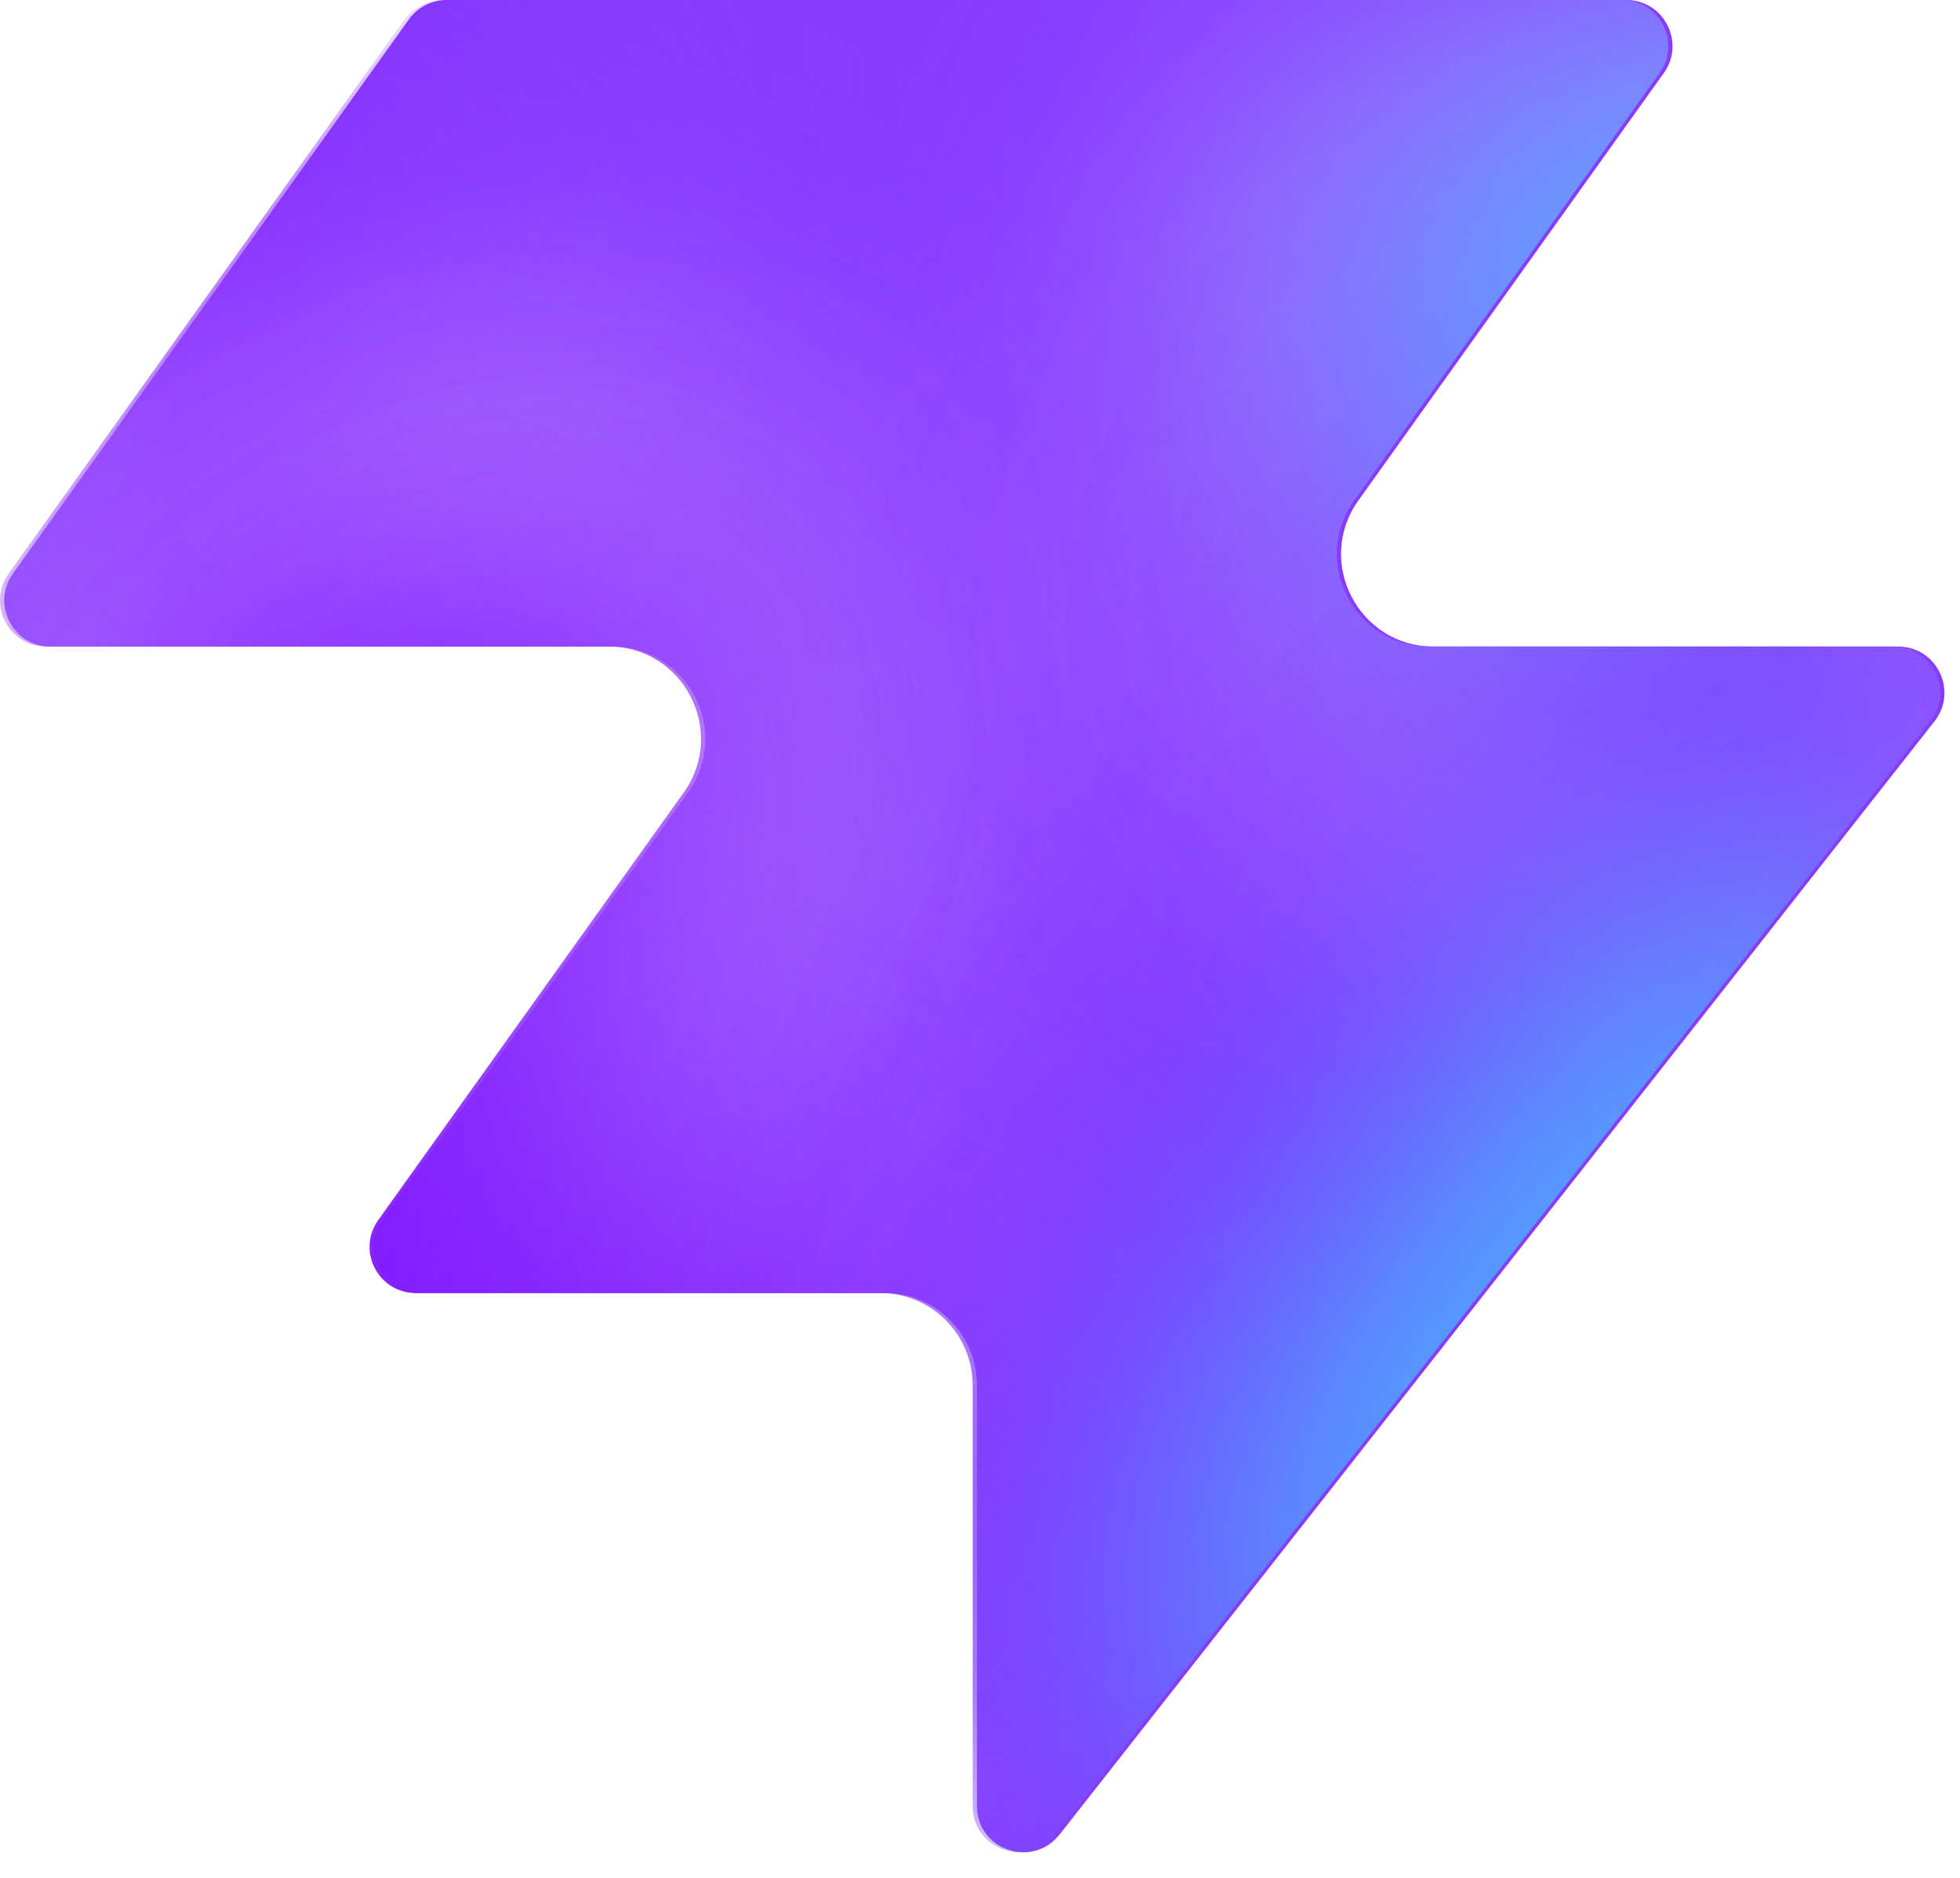
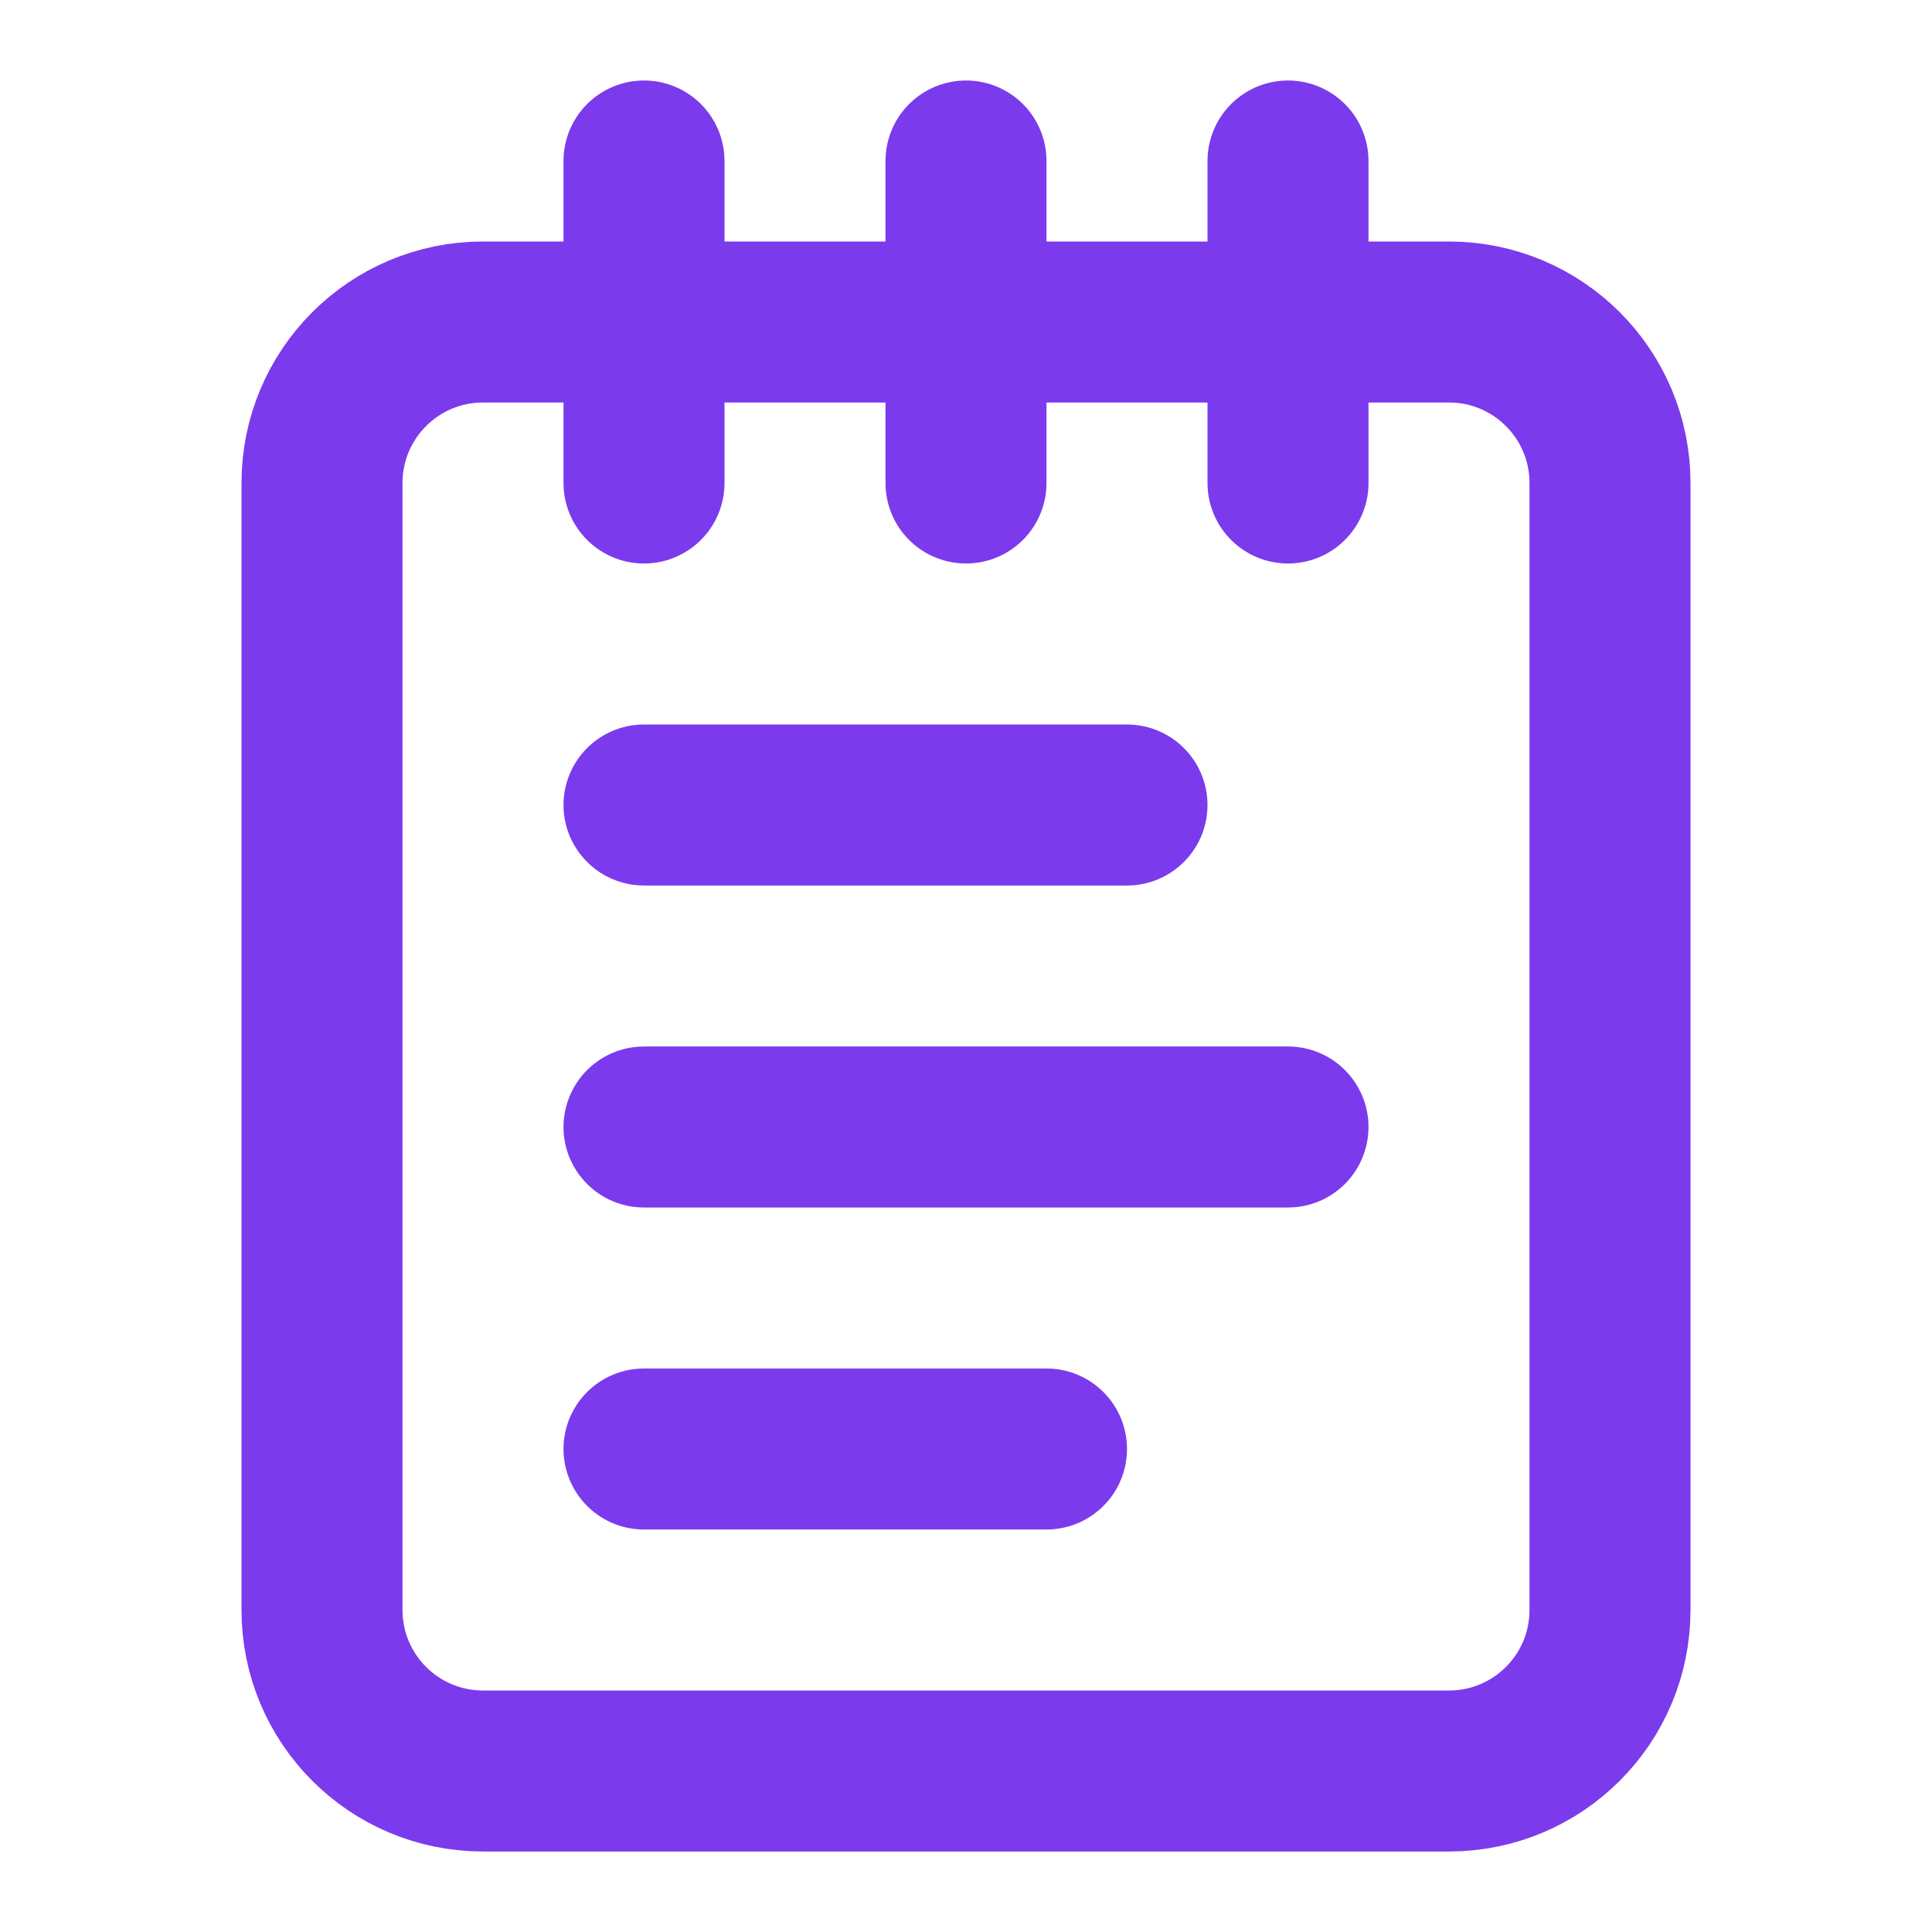
- <svg xmlns="http://www.w3.org/2000/svg" width="48" height="46" fill="none" viewBox="0 0 48 46">
-   <path fill="#863bff" d="M25.946 44.938c-.664.845-2.021.375-2.021-.698V33.937a2.26 2.26 0 0 0-2.262-2.262H10.287c-.92 0-1.456-1.04-.92-1.788l7.48-10.471c1.07-1.497 0-3.578-1.842-3.578H1.237c-.92 0-1.456-1.04-.92-1.788L10.013.474c.214-.297.556-.474.92-.474h28.894c.92 0 1.456 1.04.92 1.788l-7.48 10.471c-1.07 1.498 0 3.579 1.842 3.579h11.377c.943 0 1.473 1.088.89 1.83L25.947 44.94z" style="fill:#863bff;fill:color(display-p3 .525 .23 1);fill-opacity:1" />
-   <mask id="a" width="48" height="46" x="0" y="0" maskUnits="userSpaceOnUse" style="mask-type:alpha">
-     <path fill="#000" d="M25.842 44.938c-.664.844-2.021.375-2.021-.698V33.937a2.26 2.26 0 0 0-2.262-2.262H10.183c-.92 0-1.456-1.04-.92-1.788l7.48-10.471c1.07-1.498 0-3.579-1.842-3.579H1.133c-.92 0-1.456-1.04-.92-1.787L9.91.473c.214-.297.556-.474.92-.474h28.894c.92 0 1.456 1.04.92 1.788l-7.48 10.471c-1.07 1.498 0 3.578 1.842 3.578h11.377c.943 0 1.473 1.088.89 1.832L25.843 44.94z" style="fill:#000;fill-opacity:1" />
-   </mask>
-   <g mask="url(#a)">
-     <g filter="url(#b)">
-       <ellipse cx="5.508" cy="14.704" fill="#ede6ff" rx="5.508" ry="14.704" style="fill:#ede6ff;fill:color(display-p3 .927 .903 1);fill-opacity:1" transform="matrix(.00324 1 1 -.00324 -4.47 31.516)" />
-     </g>
-     <g filter="url(#c)">
-       <ellipse cx="10.399" cy="29.851" fill="#ede6ff" rx="10.399" ry="29.851" style="fill:#ede6ff;fill:color(display-p3 .927 .903 1);fill-opacity:1" transform="matrix(.00324 1 1 -.00324 -39.328 7.883)" />
-     </g>
-     <g filter="url(#d)">
-       <ellipse cx="5.508" cy="30.487" fill="#7e14ff" rx="5.508" ry="30.487" style="fill:#7e14ff;fill:color(display-p3 .492 .077 1);fill-opacity:1" transform="rotate(89.814 -25.913 -14.639)scale(1 -1)" />
-     </g>
-     <g filter="url(#e)">
-       <ellipse cx="5.508" cy="30.599" fill="#7e14ff" rx="5.508" ry="30.599" style="fill:#7e14ff;fill:color(display-p3 .492 .077 1);fill-opacity:1" transform="rotate(89.814 -32.644 -3.334)scale(1 -1)" />
-     </g>
-     <g filter="url(#f)">
-       <ellipse cx="5.508" cy="30.599" fill="#7e14ff" rx="5.508" ry="30.599" style="fill:#7e14ff;fill:color(display-p3 .492 .077 1);fill-opacity:1" transform="matrix(.00324 1 1 -.00324 -34.34 30.47)" />
-     </g>
-     <g filter="url(#g)">
-       <ellipse cx="14.072" cy="22.078" fill="#ede6ff" rx="14.072" ry="22.078" style="fill:#ede6ff;fill:color(display-p3 .927 .903 1);fill-opacity:1" transform="rotate(93.35 24.506 48.493)scale(-1 1)" />
-     </g>
-     <g filter="url(#h)">
-       <ellipse cx="3.47" cy="21.501" fill="#7e14ff" rx="3.47" ry="21.501" style="fill:#7e14ff;fill:color(display-p3 .492 .077 1);fill-opacity:1" transform="rotate(89.009 28.708 47.59)scale(-1 1)" />
-     </g>
-     <g filter="url(#i)">
-       <ellipse cx="3.47" cy="21.501" fill="#7e14ff" rx="3.47" ry="21.501" style="fill:#7e14ff;fill:color(display-p3 .492 .077 1);fill-opacity:1" transform="rotate(89.009 28.708 47.59)scale(-1 1)" />
-     </g>
-     <g filter="url(#j)">
-       <ellipse cx=".387" cy="8.972" fill="#7e14ff" rx="4.407" ry="29.108" style="fill:#7e14ff;fill:color(display-p3 .492 .077 1);fill-opacity:1" transform="rotate(39.51 .387 8.972)" />
-     </g>
-     <g filter="url(#k)">
-       <ellipse cx="47.523" cy="-6.092" fill="#7e14ff" rx="4.407" ry="29.108" style="fill:#7e14ff;fill:color(display-p3 .492 .077 1);fill-opacity:1" transform="rotate(37.892 47.523 -6.092)" />
-     </g>
-     <g filter="url(#l)">
-       <ellipse cx="41.412" cy="6.333" fill="#47bfff" rx="5.971" ry="9.665" style="fill:#47bfff;fill:color(display-p3 .28 .748 1);fill-opacity:1" transform="rotate(37.892 41.412 6.333)" />
-     </g>
-     <g filter="url(#m)">
-       <ellipse cx="-1.879" cy="38.332" fill="#7e14ff" rx="4.407" ry="29.108" style="fill:#7e14ff;fill:color(display-p3 .492 .077 1);fill-opacity:1" transform="rotate(37.892 -1.88 38.332)" />
-     </g>
-     <g filter="url(#n)">
-       <ellipse cx="-1.879" cy="38.332" fill="#7e14ff" rx="4.407" ry="29.108" style="fill:#7e14ff;fill:color(display-p3 .492 .077 1);fill-opacity:1" transform="rotate(37.892 -1.88 38.332)" />
-     </g>
-     <g filter="url(#o)">
-       <ellipse cx="35.651" cy="29.907" fill="#7e14ff" rx="4.407" ry="29.108" style="fill:#7e14ff;fill:color(display-p3 .492 .077 1);fill-opacity:1" transform="rotate(37.892 35.651 29.907)" />
-     </g>
-     <g filter="url(#p)">
-       <ellipse cx="38.418" cy="32.4" fill="#47bfff" rx="5.971" ry="15.297" style="fill:#47bfff;fill:color(display-p3 .28 .748 1);fill-opacity:1" transform="rotate(37.892 38.418 32.4)" />
-     </g>
-   </g>
-   <defs>
-     <filter id="b" width="60.045" height="41.654" x="-19.77" y="16.149" color-interpolation-filters="sRGB" filterUnits="userSpaceOnUse">
-       <feFlood flood-opacity="0" result="BackgroundImageFix" />
-       <feBlend in="SourceGraphic" in2="BackgroundImageFix" result="shape" />
-       <feGaussianBlur result="effect1_foregroundBlur_2002_17158" stdDeviation="7.659" />
-     </filter>
-     <filter id="c" width="90.34" height="51.437" x="-54.613" y="-7.533" color-interpolation-filters="sRGB" filterUnits="userSpaceOnUse">
-       <feFlood flood-opacity="0" result="BackgroundImageFix" />
-       <feBlend in="SourceGraphic" in2="BackgroundImageFix" result="shape" />
-       <feGaussianBlur result="effect1_foregroundBlur_2002_17158" stdDeviation="7.659" />
-     </filter>
-     <filter id="d" width="79.355" height="29.4" x="-49.64" y="2.03" color-interpolation-filters="sRGB" filterUnits="userSpaceOnUse">
-       <feFlood flood-opacity="0" result="BackgroundImageFix" />
-       <feBlend in="SourceGraphic" in2="BackgroundImageFix" result="shape" />
-       <feGaussianBlur result="effect1_foregroundBlur_2002_17158" stdDeviation="4.596" />
-     </filter>
-     <filter id="e" width="79.579" height="29.4" x="-45.045" y="20.029" color-interpolation-filters="sRGB" filterUnits="userSpaceOnUse">
-       <feFlood flood-opacity="0" result="BackgroundImageFix" />
-       <feBlend in="SourceGraphic" in2="BackgroundImageFix" result="shape" />
-       <feGaussianBlur result="effect1_foregroundBlur_2002_17158" stdDeviation="4.596" />
-     </filter>
-     <filter id="f" width="79.579" height="29.4" x="-43.513" y="21.178" color-interpolation-filters="sRGB" filterUnits="userSpaceOnUse">
-       <feFlood flood-opacity="0" result="BackgroundImageFix" />
-       <feBlend in="SourceGraphic" in2="BackgroundImageFix" result="shape" />
-       <feGaussianBlur result="effect1_foregroundBlur_2002_17158" stdDeviation="4.596" />
-     </filter>
-     <filter id="g" width="74.749" height="58.852" x="15.756" y="-17.901" color-interpolation-filters="sRGB" filterUnits="userSpaceOnUse">
-       <feFlood flood-opacity="0" result="BackgroundImageFix" />
-       <feBlend in="SourceGraphic" in2="BackgroundImageFix" result="shape" />
-       <feGaussianBlur result="effect1_foregroundBlur_2002_17158" stdDeviation="7.659" />
-     </filter>
-     <filter id="h" width="61.377" height="25.362" x="23.548" y="2.284" color-interpolation-filters="sRGB" filterUnits="userSpaceOnUse">
-       <feFlood flood-opacity="0" result="BackgroundImageFix" />
-       <feBlend in="SourceGraphic" in2="BackgroundImageFix" result="shape" />
-       <feGaussianBlur result="effect1_foregroundBlur_2002_17158" stdDeviation="4.596" />
-     </filter>
-     <filter id="i" width="61.377" height="25.362" x="23.548" y="2.284" color-interpolation-filters="sRGB" filterUnits="userSpaceOnUse">
-       <feFlood flood-opacity="0" result="BackgroundImageFix" />
-       <feBlend in="SourceGraphic" in2="BackgroundImageFix" result="shape" />
-       <feGaussianBlur result="effect1_foregroundBlur_2002_17158" stdDeviation="4.596" />
-     </filter>
-     <filter id="j" width="56.045" height="63.649" x="-27.636" y="-22.853" color-interpolation-filters="sRGB" filterUnits="userSpaceOnUse">
-       <feFlood flood-opacity="0" result="BackgroundImageFix" />
-       <feBlend in="SourceGraphic" in2="BackgroundImageFix" result="shape" />
-       <feGaussianBlur result="effect1_foregroundBlur_2002_17158" stdDeviation="4.596" />
-     </filter>
-     <filter id="k" width="54.814" height="64.646" x="20.116" y="-38.415" color-interpolation-filters="sRGB" filterUnits="userSpaceOnUse">
-       <feFlood flood-opacity="0" result="BackgroundImageFix" />
-       <feBlend in="SourceGraphic" in2="BackgroundImageFix" result="shape" />
-       <feGaussianBlur result="effect1_foregroundBlur_2002_17158" stdDeviation="4.596" />
-     </filter>
-     <filter id="l" width="33.541" height="35.313" x="24.641" y="-11.323" color-interpolation-filters="sRGB" filterUnits="userSpaceOnUse">
-       <feFlood flood-opacity="0" result="BackgroundImageFix" />
-       <feBlend in="SourceGraphic" in2="BackgroundImageFix" result="shape" />
-       <feGaussianBlur result="effect1_foregroundBlur_2002_17158" stdDeviation="4.596" />
-     </filter>
-     <filter id="m" width="54.814" height="64.646" x="-29.286" y="6.009" color-interpolation-filters="sRGB" filterUnits="userSpaceOnUse">
-       <feFlood flood-opacity="0" result="BackgroundImageFix" />
-       <feBlend in="SourceGraphic" in2="BackgroundImageFix" result="shape" />
-       <feGaussianBlur result="effect1_foregroundBlur_2002_17158" stdDeviation="4.596" />
-     </filter>
-     <filter id="n" width="54.814" height="64.646" x="-29.286" y="6.009" color-interpolation-filters="sRGB" filterUnits="userSpaceOnUse">
-       <feFlood flood-opacity="0" result="BackgroundImageFix" />
-       <feBlend in="SourceGraphic" in2="BackgroundImageFix" result="shape" />
-       <feGaussianBlur result="effect1_foregroundBlur_2002_17158" stdDeviation="4.596" />
-     </filter>
-     <filter id="o" width="54.814" height="64.646" x="8.244" y="-2.416" color-interpolation-filters="sRGB" filterUnits="userSpaceOnUse">
-       <feFlood flood-opacity="0" result="BackgroundImageFix" />
-       <feBlend in="SourceGraphic" in2="BackgroundImageFix" result="shape" />
-       <feGaussianBlur result="effect1_foregroundBlur_2002_17158" stdDeviation="4.596" />
-     </filter>
-     <filter id="p" width="39.409" height="43.623" x="18.713" y="10.588" color-interpolation-filters="sRGB" filterUnits="userSpaceOnUse">
-       <feFlood flood-opacity="0" result="BackgroundImageFix" />
-       <feBlend in="SourceGraphic" in2="BackgroundImageFix" result="shape" />
-       <feGaussianBlur result="effect1_foregroundBlur_2002_17158" stdDeviation="4.596" />
-     </filter>
-   </defs>
+ <svg xmlns="http://www.w3.org/2000/svg" viewBox="0 0 24 24" fill="none" stroke="#7c3aed" stroke-width="2" stroke-linecap="round" stroke-linejoin="round">
+   <path d="M8 2v4" />
+   <path d="M12 2v4" />
+   <path d="M16 2v4" />
+   <rect width="16" height="18" x="4" y="4" rx="2" />
+   <path d="M8 10h6" />
+   <path d="M8 14h8" />
+   <path d="M8 18h5" />
</svg>
